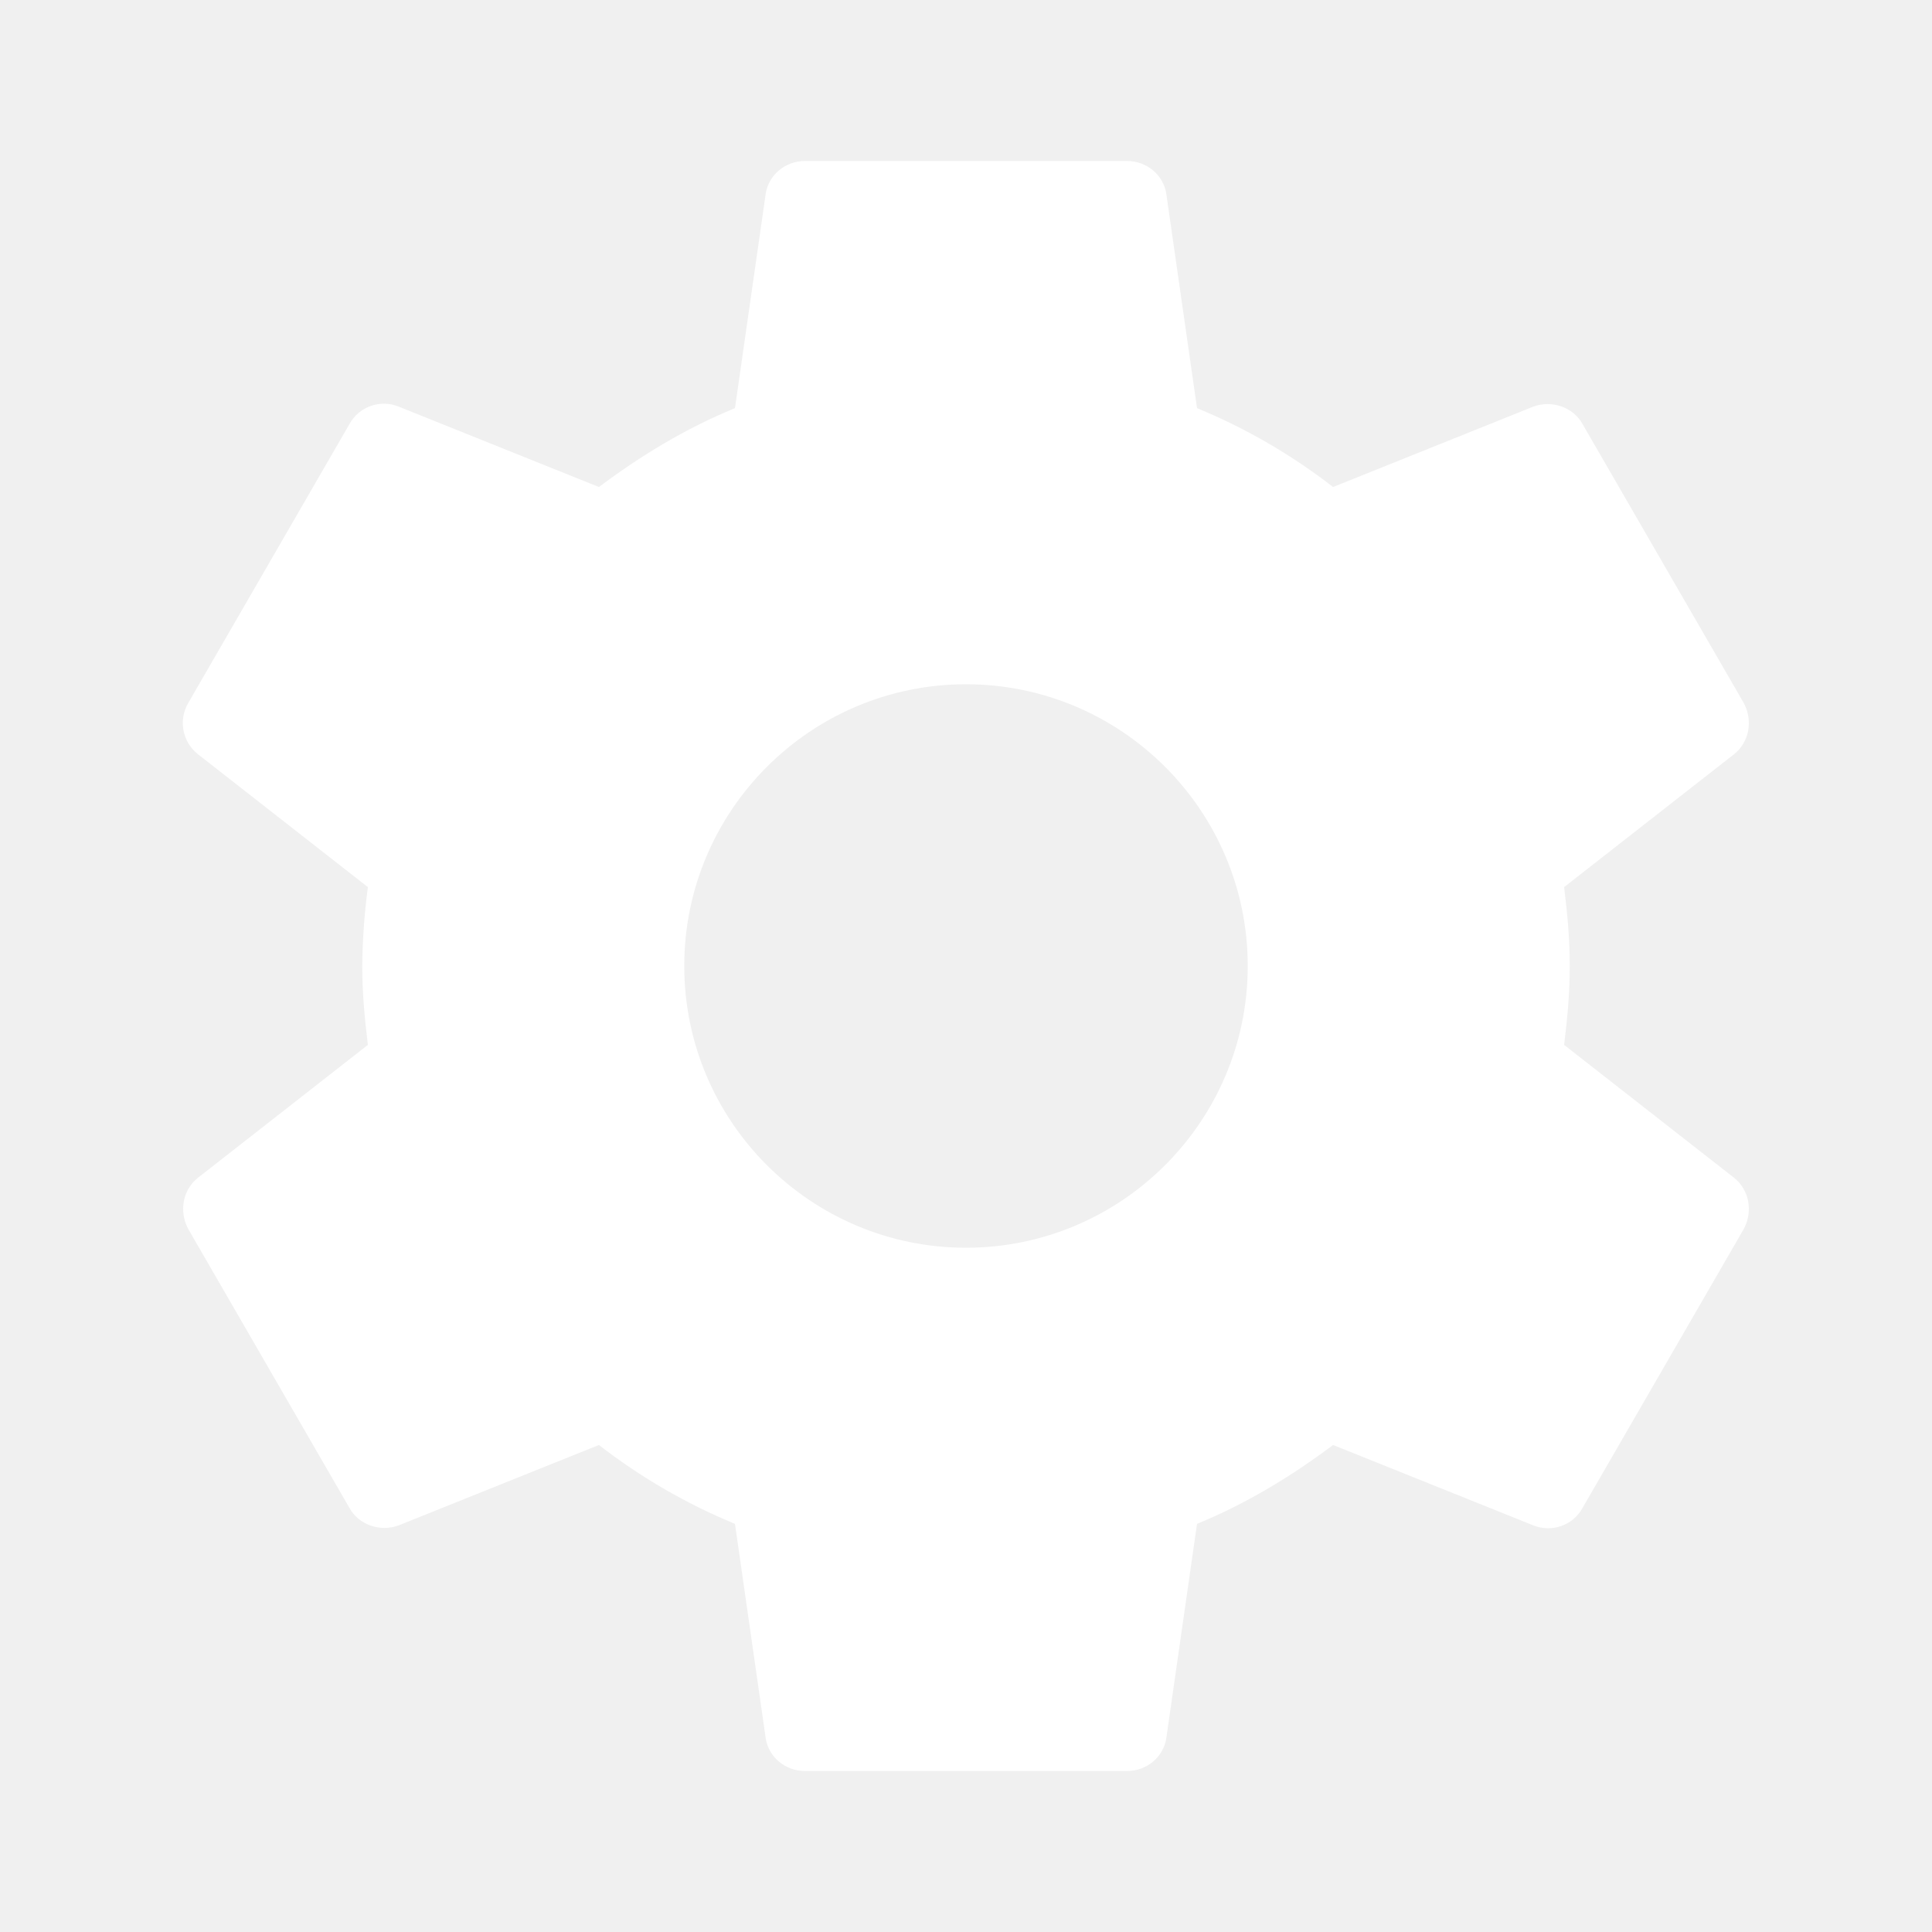
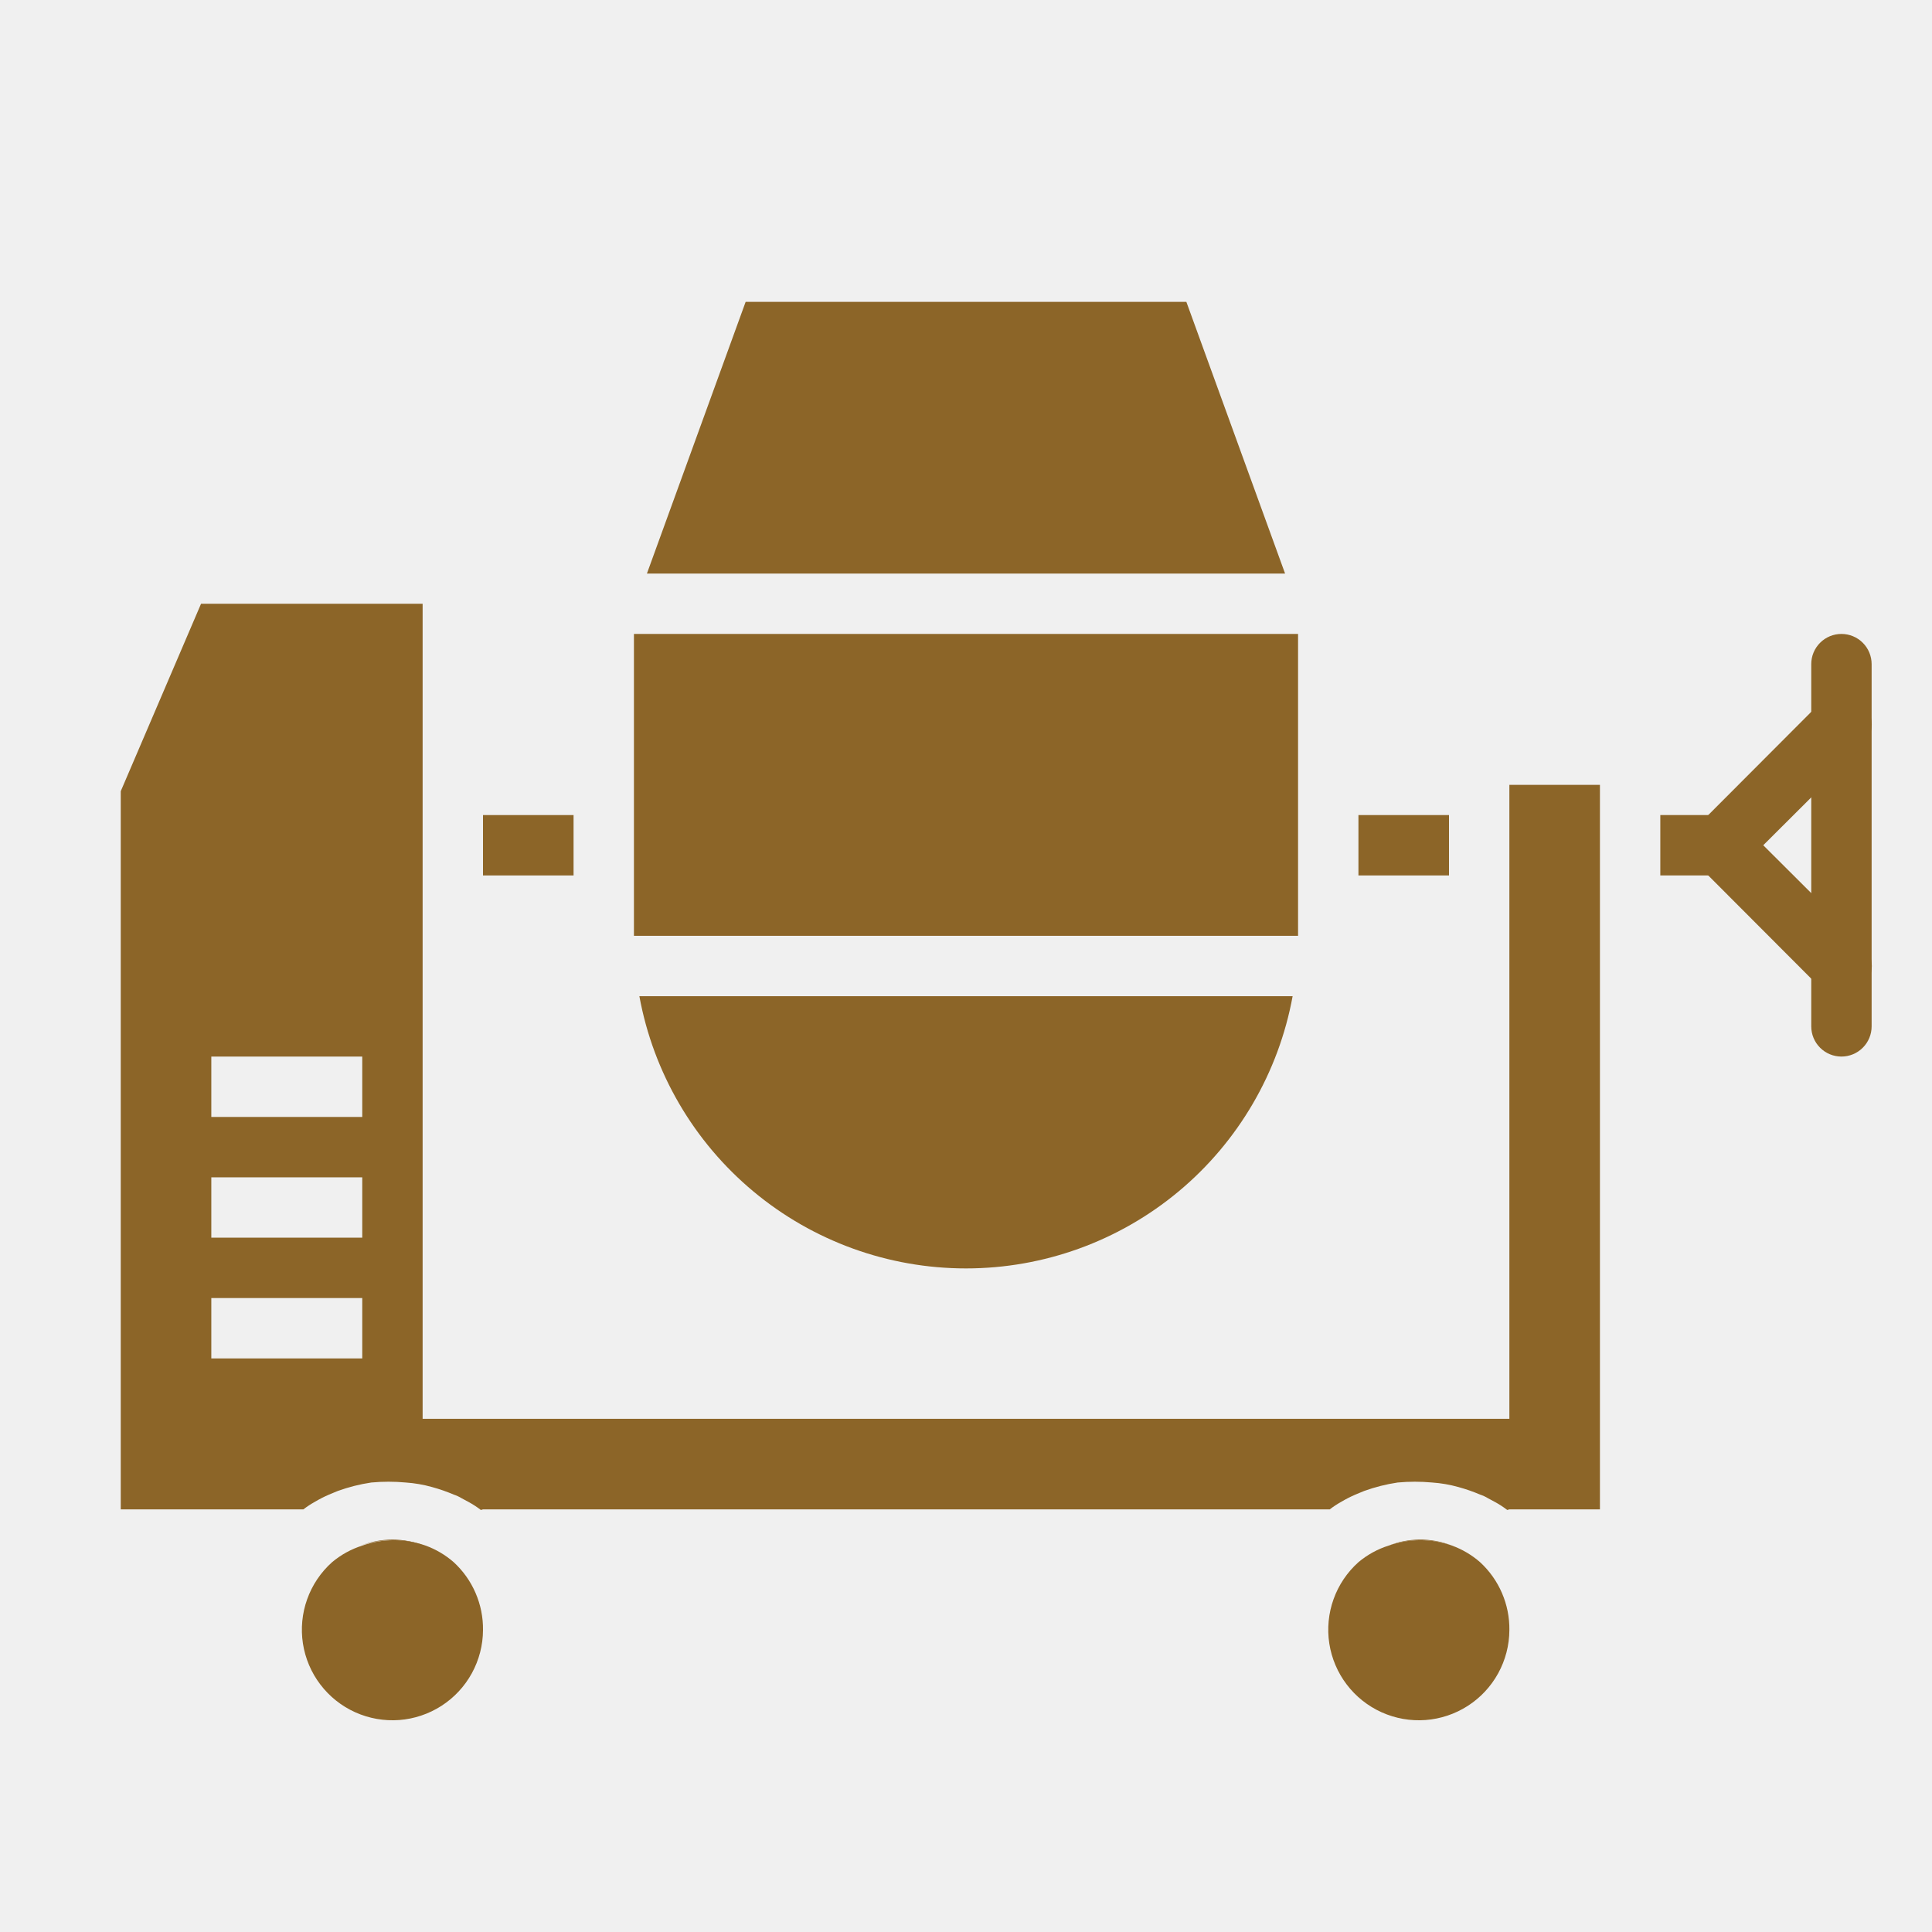
- <svg xmlns="http://www.w3.org/2000/svg" width="52" height="52" fill="none">
-   <path d="M42.098 28.123c.087-.693.152-1.386.152-2.123 0-.737-.065-1.43-.152-2.123l4.572-3.575c.412-.325.52-.91.26-1.387l-4.333-7.497c-.26-.476-.845-.65-1.322-.476l-5.395 2.166a15.833 15.833 0 0 0-3.662-2.123l-.823-5.742c-.065-.52-.52-.91-1.062-.91h-8.666c-.542 0-.997.39-1.062.91l-.823 5.742c-1.322.542-2.535 1.278-3.662 2.123l-5.395-2.166a1.057 1.057 0 0 0-1.322.476L5.07 18.915a1.068 1.068 0 0 0 .26 1.387l4.572 3.575A17.181 17.181 0 0 0 9.75 26c0 .715.065 1.43.152 2.123L5.33 31.698c-.412.325-.52.91-.26 1.387l4.333 7.497c.26.476.845.65 1.322.476l5.395-2.166a15.834 15.834 0 0 0 3.662 2.123l.823 5.742c.065.52.52.91 1.062.91h8.666c.542 0 .997-.39 1.062-.91l.823-5.742c1.322-.542 2.535-1.278 3.662-2.123l5.395 2.166c.498.195 1.062 0 1.322-.476l4.333-7.497c.26-.477.152-1.062-.26-1.387l-4.572-3.575ZM26 33.583c-4.182 0-7.583-3.401-7.583-7.583s3.401-7.583 7.583-7.583 7.583 3.401 7.583 7.583-3.401 7.583-7.583 7.583Z" fill="#fff" />
+ <svg xmlns="http://www.w3.org/2000/svg" width="64" height="64" viewBox="0 0 64 64" fill="none">
+   <path d="M42.57 19H21.43L24.7 10H39.3L42.57 19Z" fill="#8C6528" />
+   <path d="M43 21H21V31H43V21Z" fill="#8C6528" />
+   <path d="M42.82 33C42.356 35.532 41.02 37.82 39.043 39.468C37.066 41.116 34.574 42.018 32 42.018C29.426 42.018 26.934 41.116 24.957 39.468C22.98 37.82 21.644 35.532 21.18 33H42.82Z" fill="#8C6528" />
+   <path d="M61 35C60.735 35 60.48 34.895 60.293 34.707C60.105 34.52 60 34.265 60 34V22C60 21.735 60.105 21.48 60.293 21.293C60.48 21.105 60.735 21 61 21C61.265 21 61.52 21.105 61.707 21.293C61.895 21.48 62 21.735 62 22V34C62 34.265 61.895 34.52 61.707 34.707C61.52 34.895 61.265 35 61 35Z" fill="#8C6528" />
+   <path d="M61 33C60.868 33.001 60.738 32.975 60.616 32.926C60.494 32.876 60.383 32.803 60.29 32.71L55.59 28L60.29 23.29C60.478 23.102 60.734 22.996 61 22.996C61.266 22.996 61.522 23.102 61.71 23.29C61.898 23.478 62.004 23.734 62.004 24C62.004 24.266 61.898 24.522 61.71 24.71L58.41 28L61.71 31.29C61.804 31.383 61.878 31.494 61.929 31.615C61.98 31.737 62.006 31.868 62.006 32C62.006 32.132 61.98 32.263 61.929 32.385C61.878 32.506 61.804 32.617 61.71 32.71C61.617 32.803 61.506 32.876 61.384 32.926C61.262 32.975 61.132 33.001 61 33Z" fill="#8C6528" />
+   <path d="M58 28C58 28.265 57.895 28.52 57.707 28.707C57.52 28.895 57.265 29 57 29H55V27H57C57.265 27 57.52 27.105 57.707 27.293C57.895 27.48 58 27.735 58 28Z" fill="#8C6528" />
+   <path d="M48 27H45V29H48V27Z" fill="#8C6528" />
+   <path d="M19 27H16V29H19V27Z" fill="#8C6528" />
+   <path d="M13 51C12.64 51.001 12.284 51.068 11.95 51.2C12.629 50.96 13.371 50.96 14.05 51.2C13.716 51.068 13.359 51.001 13 51ZM47 51C46.657 51.007 46.319 51.074 46 51.2C46.679 50.96 47.421 50.96 48.1 51.2C47.75 51.062 47.376 50.994 47 51Z" fill="#8C6528" />
+   <path d="M50 26V47H14V20H6.66L4 26.21V50H10H10.05C10.17 49.907 10.297 49.824 10.43 49.75C10.581 49.66 10.738 49.58 10.9 49.51L11.19 49.39C11.55 49.26 11.922 49.166 12.3 49.11C12.679 49.075 13.061 49.075 13.44 49.11C13.734 49.13 14.026 49.18 14.31 49.26C14.555 49.327 14.796 49.41 15.03 49.51C15.121 49.54 15.208 49.58 15.29 49.63L15.55 49.77C15.683 49.844 15.81 49.928 15.93 50.02L16 50H44H44.05C44.17 49.907 44.297 49.824 44.43 49.75C44.581 49.66 44.738 49.58 44.9 49.51L45.19 49.39C45.55 49.26 45.922 49.166 46.3 49.11C46.679 49.075 47.061 49.075 47.44 49.11C47.734 49.13 48.026 49.18 48.31 49.26C48.555 49.327 48.796 49.41 49.03 49.51C49.121 49.54 49.208 49.58 49.29 49.63L49.55 49.77C49.683 49.844 49.81 49.928 49.93 50.02L50 50H53V26H50ZM12 45H7V43H12V45ZM12 41H7V39H12V41ZM12 37H7V35H12V37Z" fill="#8C6528" />
+   <path d="M16 54C15.998 54.5 15.87 54.991 15.63 55.429C15.389 55.868 15.043 56.239 14.623 56.509C14.203 56.779 13.721 56.941 13.223 56.978C12.725 57.015 12.225 56.927 11.769 56.722C11.313 56.517 10.916 56.201 10.613 55.803C10.31 55.406 10.112 54.939 10.035 54.445C9.959 53.951 10.007 53.445 10.176 52.975C10.344 52.504 10.627 52.083 11 51.75C11.294 51.503 11.634 51.316 12 51.2C12.679 50.96 13.421 50.96 14.1 51.2C14.441 51.324 14.757 51.511 15.03 51.75C15.341 52.036 15.588 52.384 15.755 52.772C15.922 53.159 16.006 53.578 16 54Z" fill="#8C6528" />
+   <path d="M50 54C49.998 54.5 49.87 54.991 49.63 55.429C49.389 55.868 49.043 56.239 48.623 56.509C48.203 56.779 47.721 56.941 47.223 56.978C46.724 57.015 46.225 56.927 45.769 56.722C45.313 56.517 44.916 56.201 44.613 55.803C44.31 55.406 44.112 54.939 44.035 54.445C43.959 53.951 44.007 53.445 44.176 52.975C44.344 52.504 44.627 52.083 45 51.75C45.294 51.503 45.634 51.316 46 51.2C46.679 50.96 47.421 50.96 48.1 51.2C48.441 51.324 48.757 51.511 49.03 51.75C49.341 52.036 49.588 52.384 49.755 52.772C49.922 53.159 50.006 53.578 50 54Z" fill="#8C6528" />
</svg>
